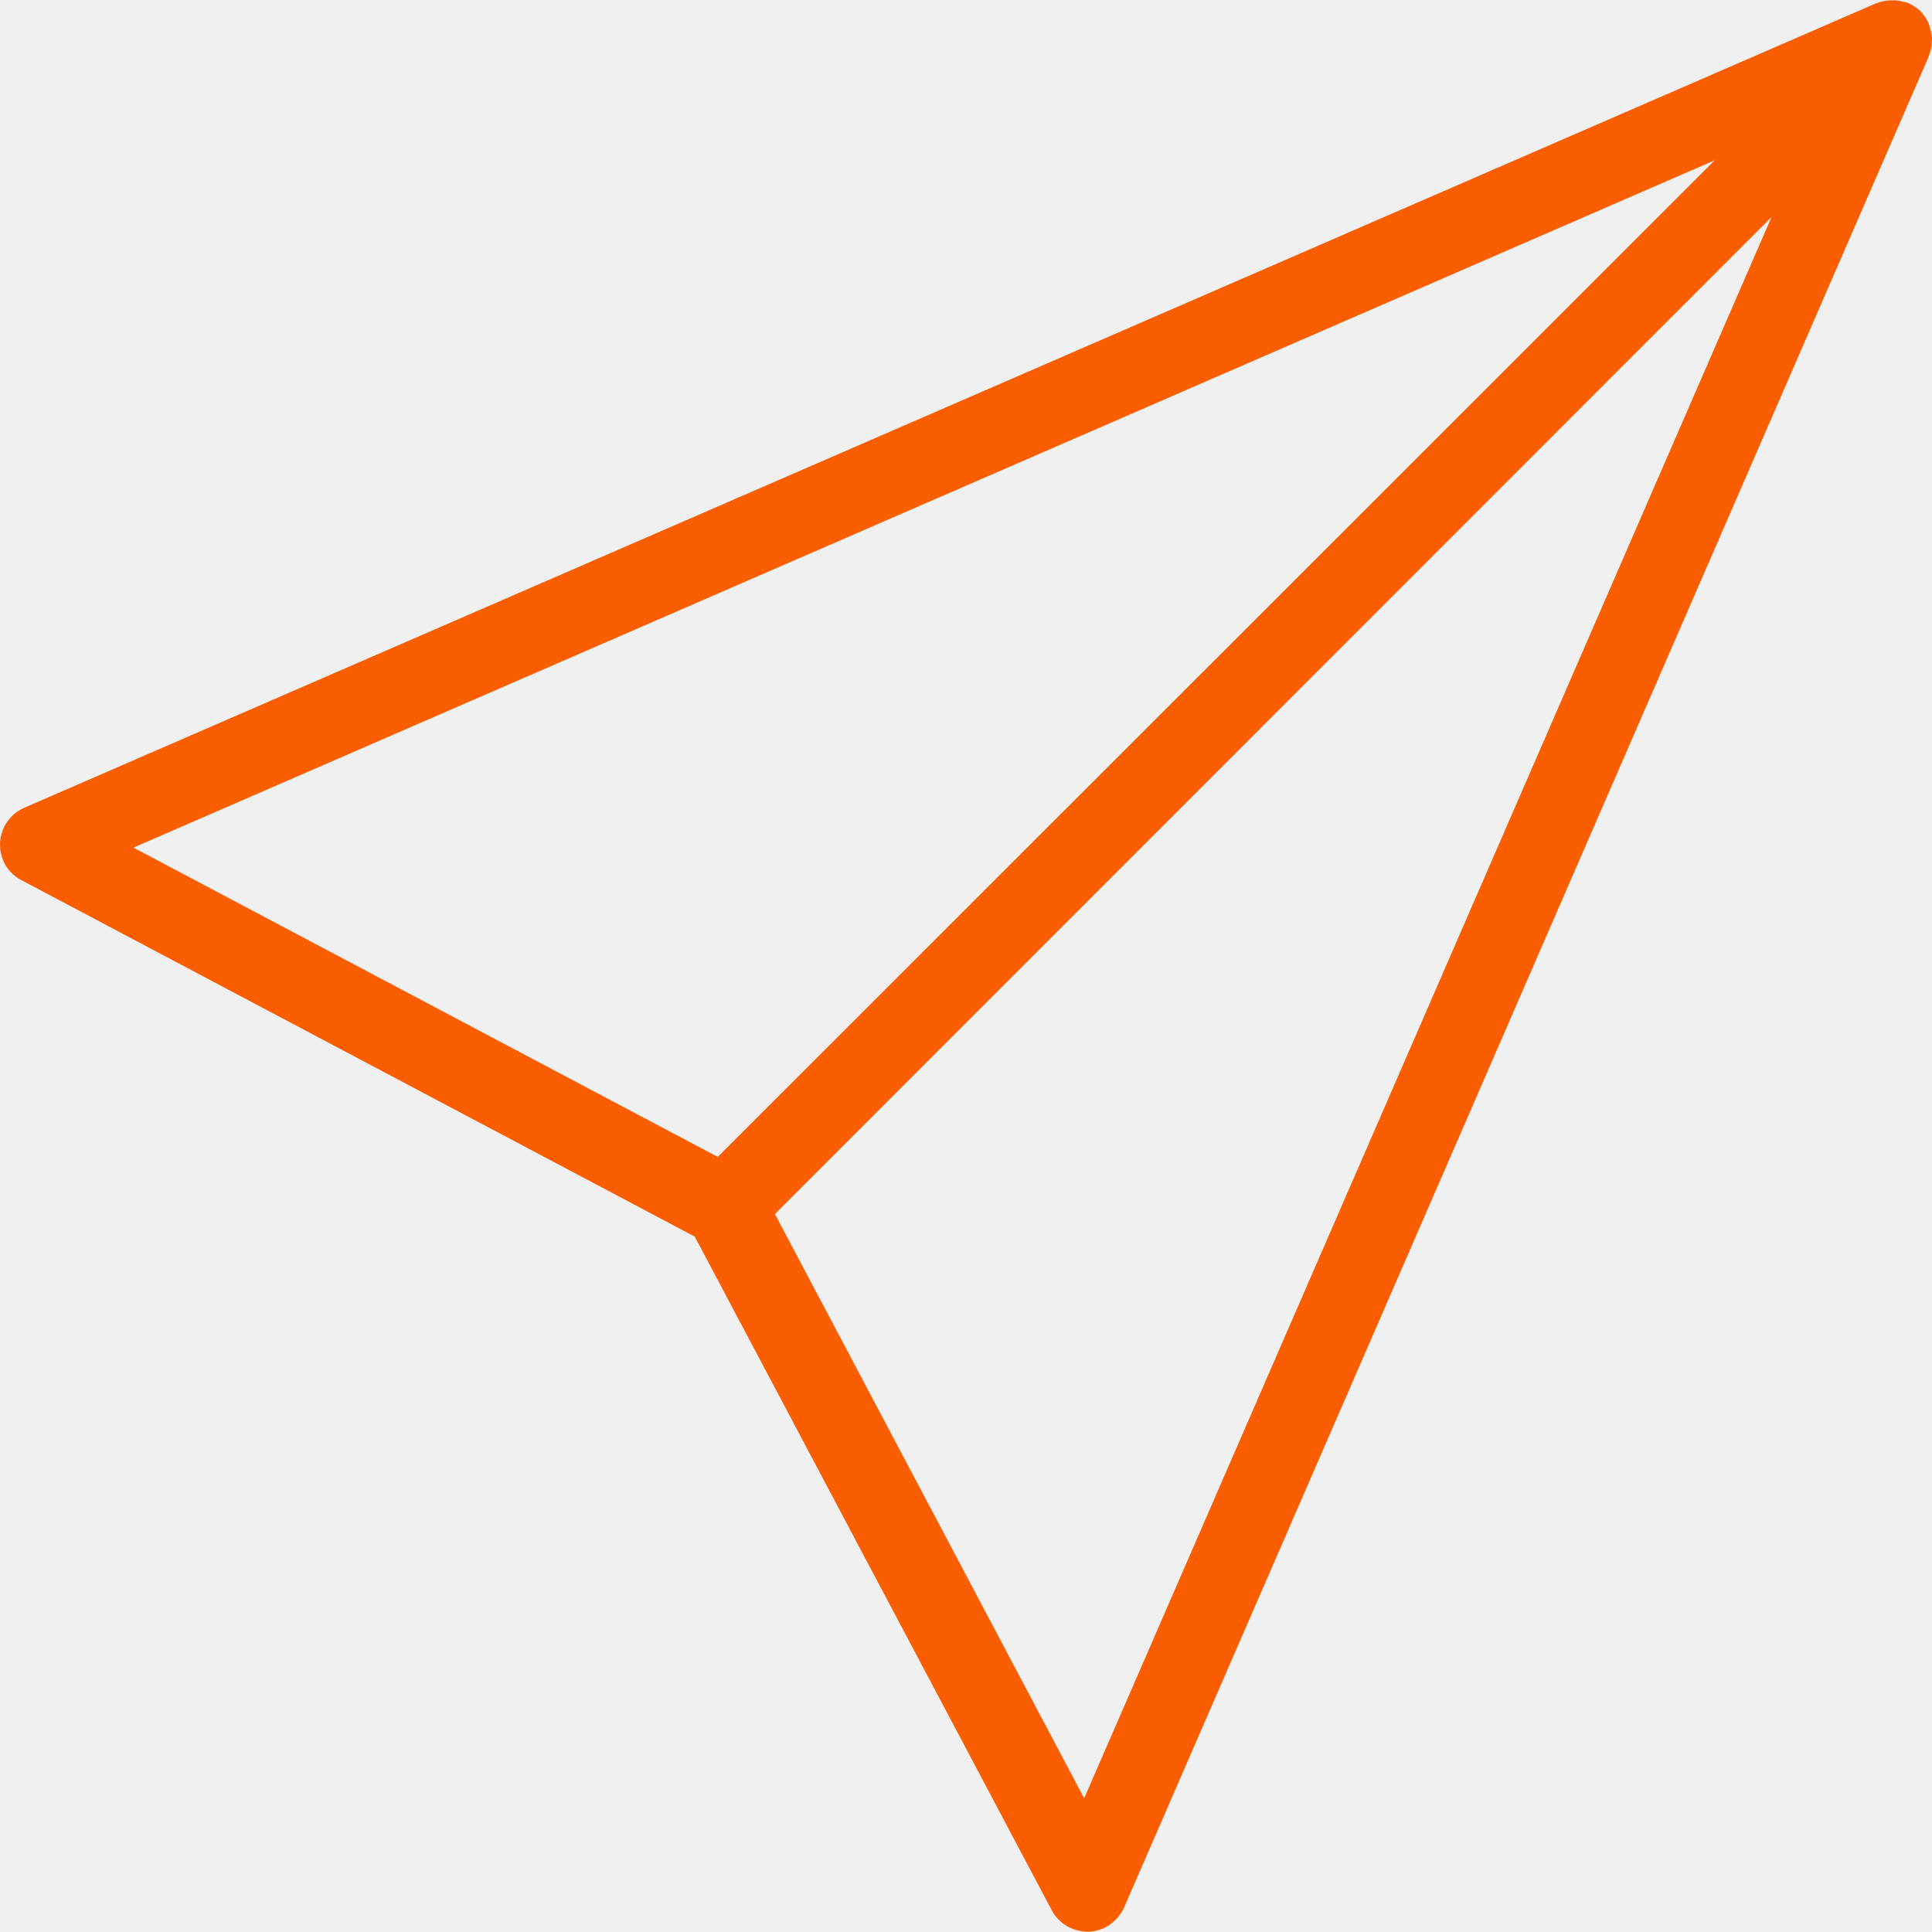
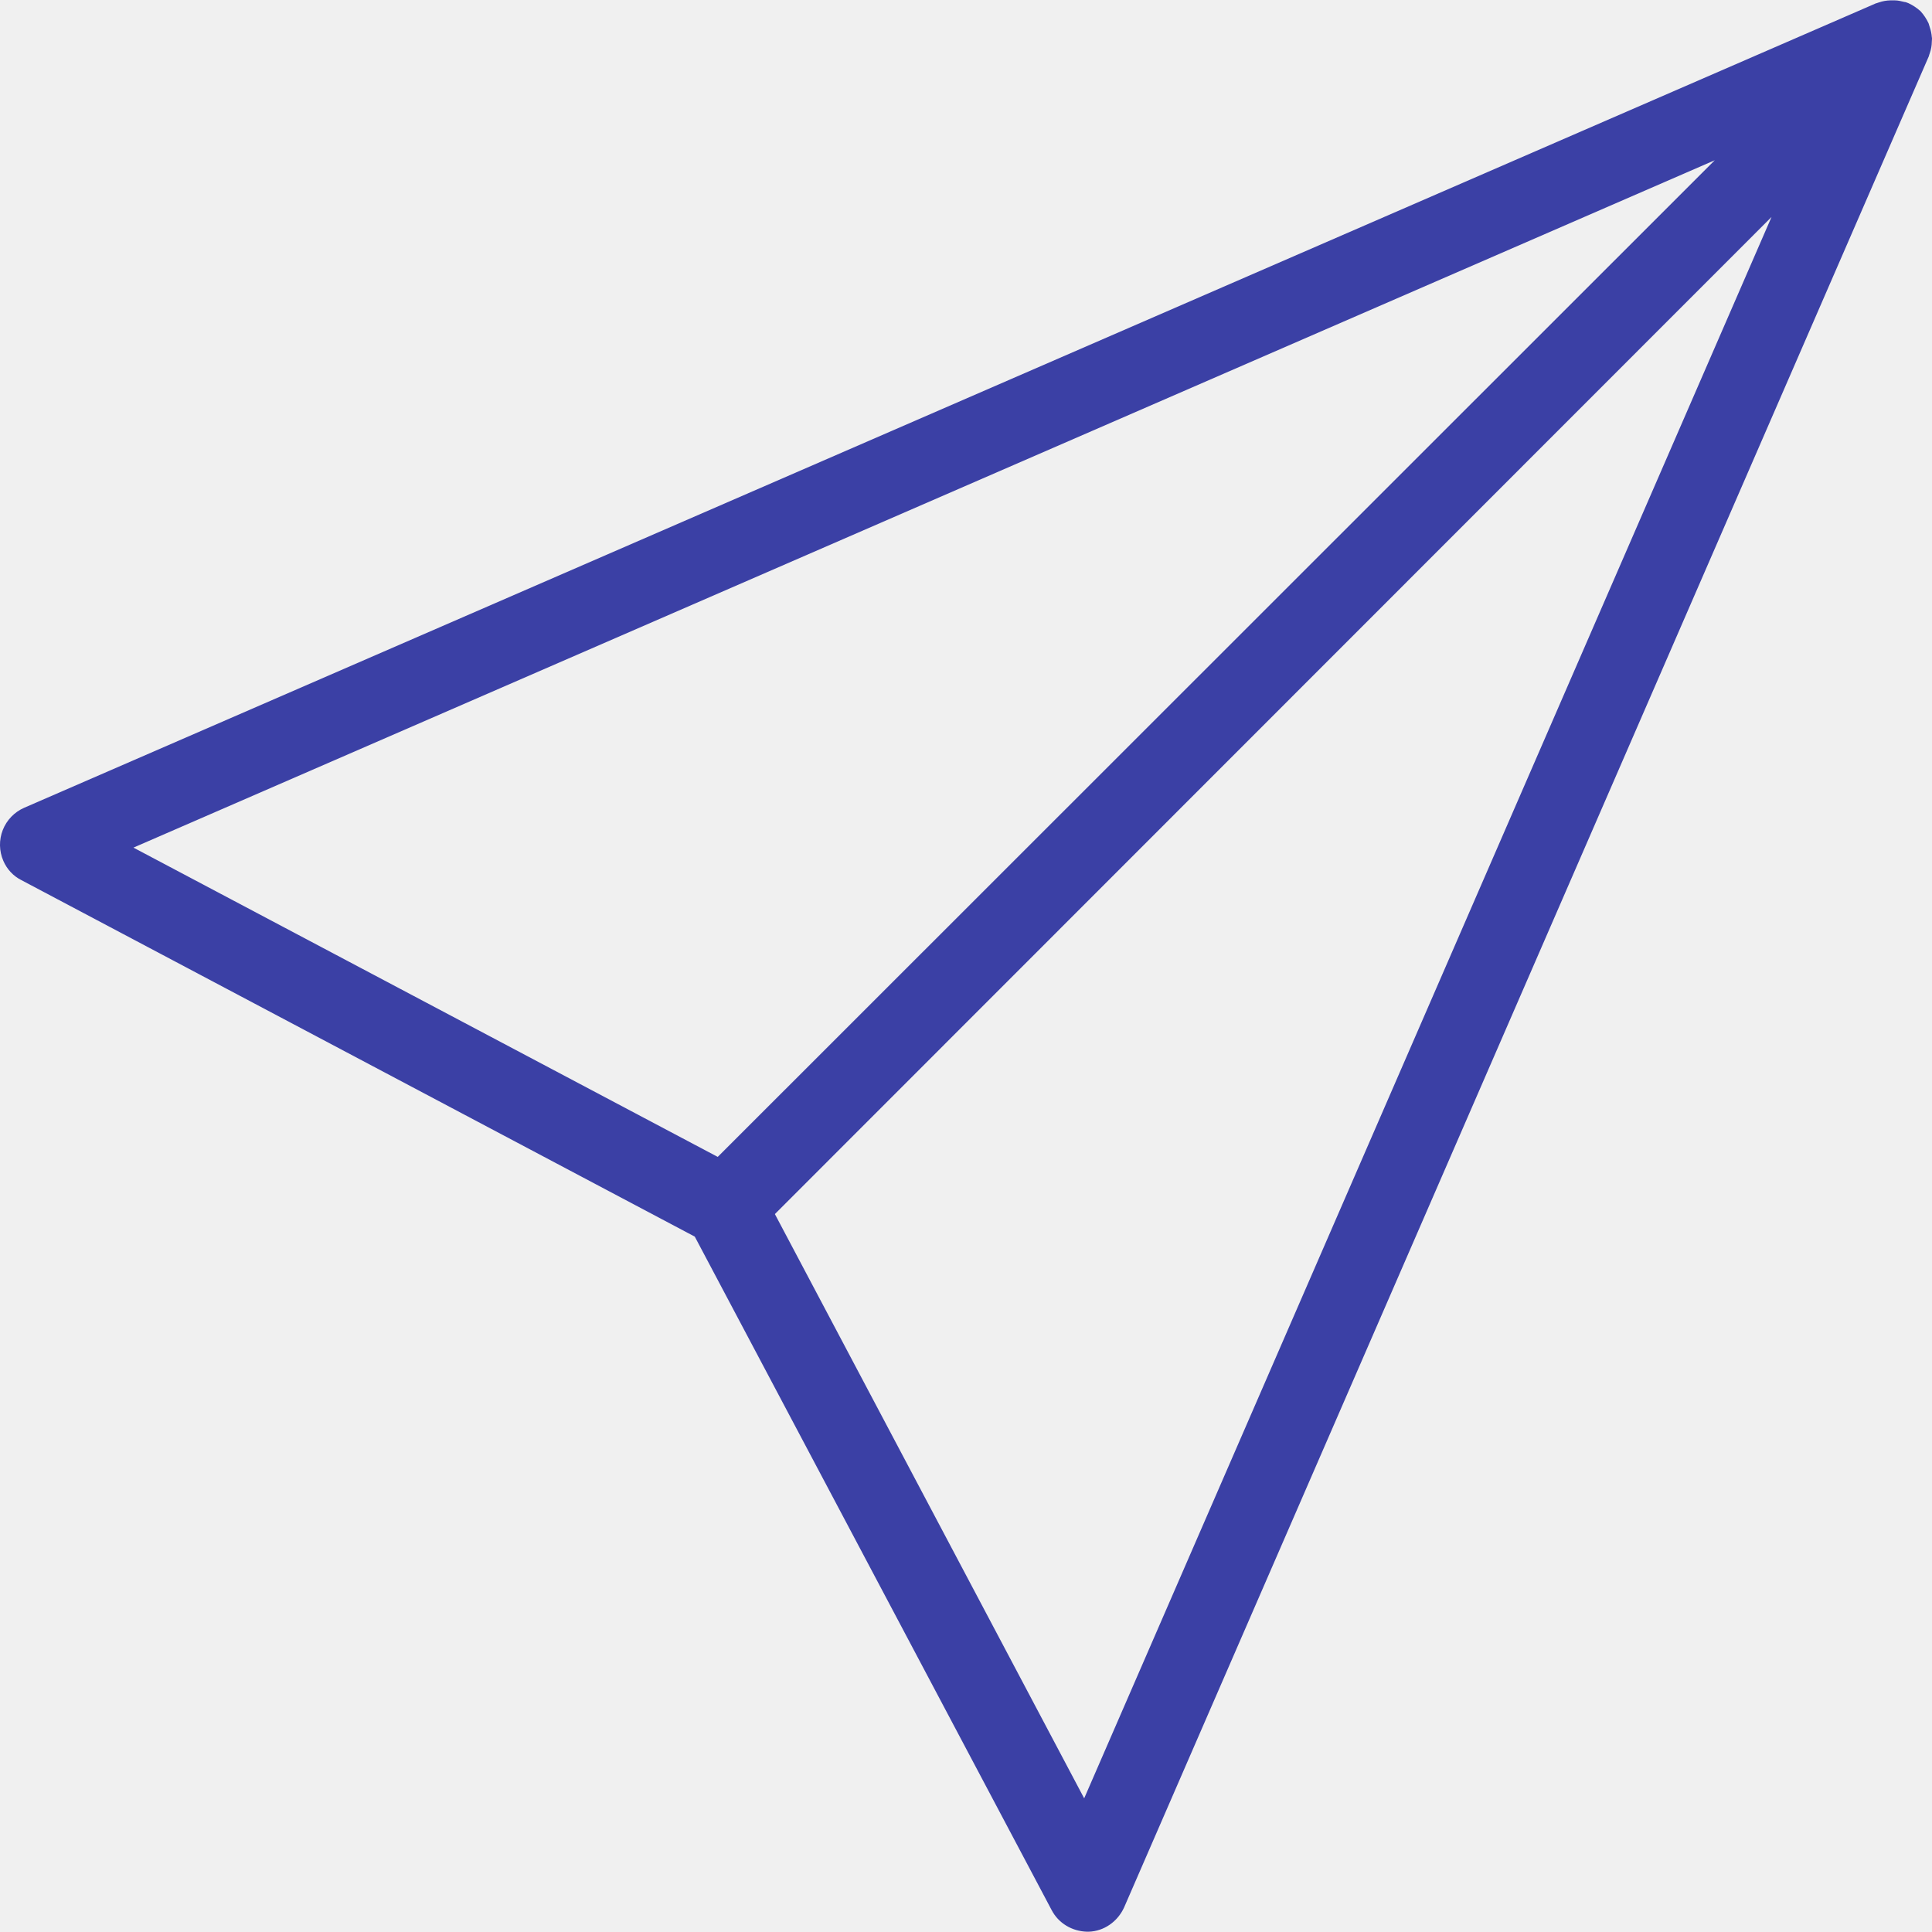
<svg xmlns="http://www.w3.org/2000/svg" width="52" height="52" viewBox="0 0 52 52" fill="none">
-   <g clip-path="url(#clip0_7_360)">
-     <path d="M51.995.996a1.048 1.048 0 00-.054-.26L51.91.628a1.311 1.311 0 00-.217-.326 1.31 1.31 0 00-.325-.216c-.033-.011-.076-.033-.109-.033-.086-.021-.173-.043-.26-.043h-.119a.995.995 0 00-.303.054c-.022.01-.044.01-.066.022h-.01L.654 21.74a1.086 1.086 0 00-.564 1.43c.098.228.271.412.488.52L18.7 33.284l9.603 18.122c.184.358.552.575.953.586h.044c.412-.011.78-.271.954-.65L51.919 1.504v-.01c.011-.022.011-.044.022-.065a.94.94 0 00.054-.304c0-.043.011-.087 0-.13zM3.591 22.814L46.153 4.313 19.318 31.138 3.59 22.813zm25.59 25.589l-8.324-15.726L47.682 5.84 29.18 48.403z" fill="#FB5D01" />
+   <g clip-path="url(#clip0_15_393)">
+     <path d="M51.995.996a1.048 1.048 0 00-.054-.26c-.01-.033-.022-.076-.033-.108a1.308 1.308 0 00-.216-.326 1.311 1.311 0 00-.325-.216c-.033-.011-.076-.033-.109-.033-.087-.021-.173-.043-.26-.043h-.12a.996.996 0 00-.303.054c-.021.01-.043.01-.065.022h-.01L.654 21.74a1.086 1.086 0 00-.564 1.43c.098.228.271.412.488.52L18.7 33.284l9.603 18.122c.184.358.552.575.953.586h.044c.412-.011.78-.271.954-.65L51.919 1.504v-.01c.011-.022.011-.044.022-.065a.94.94 0 00.054-.304c0-.043.011-.087 0-.13zM3.591 22.814L46.153 4.313 19.318 31.138 3.59 22.813zm25.59 25.589l-8.325-15.726L47.681 5.84l-18.5 42.562z" fill="#3B40A5" />
  </g>
  <defs>
-     <clipPath id="clip0_7_360">
+     <clipPath id="clip0_15_393">
      <path fill="#fff" d="M0 0h52v52H0z" />
    </clipPath>
  </defs>
</svg>
